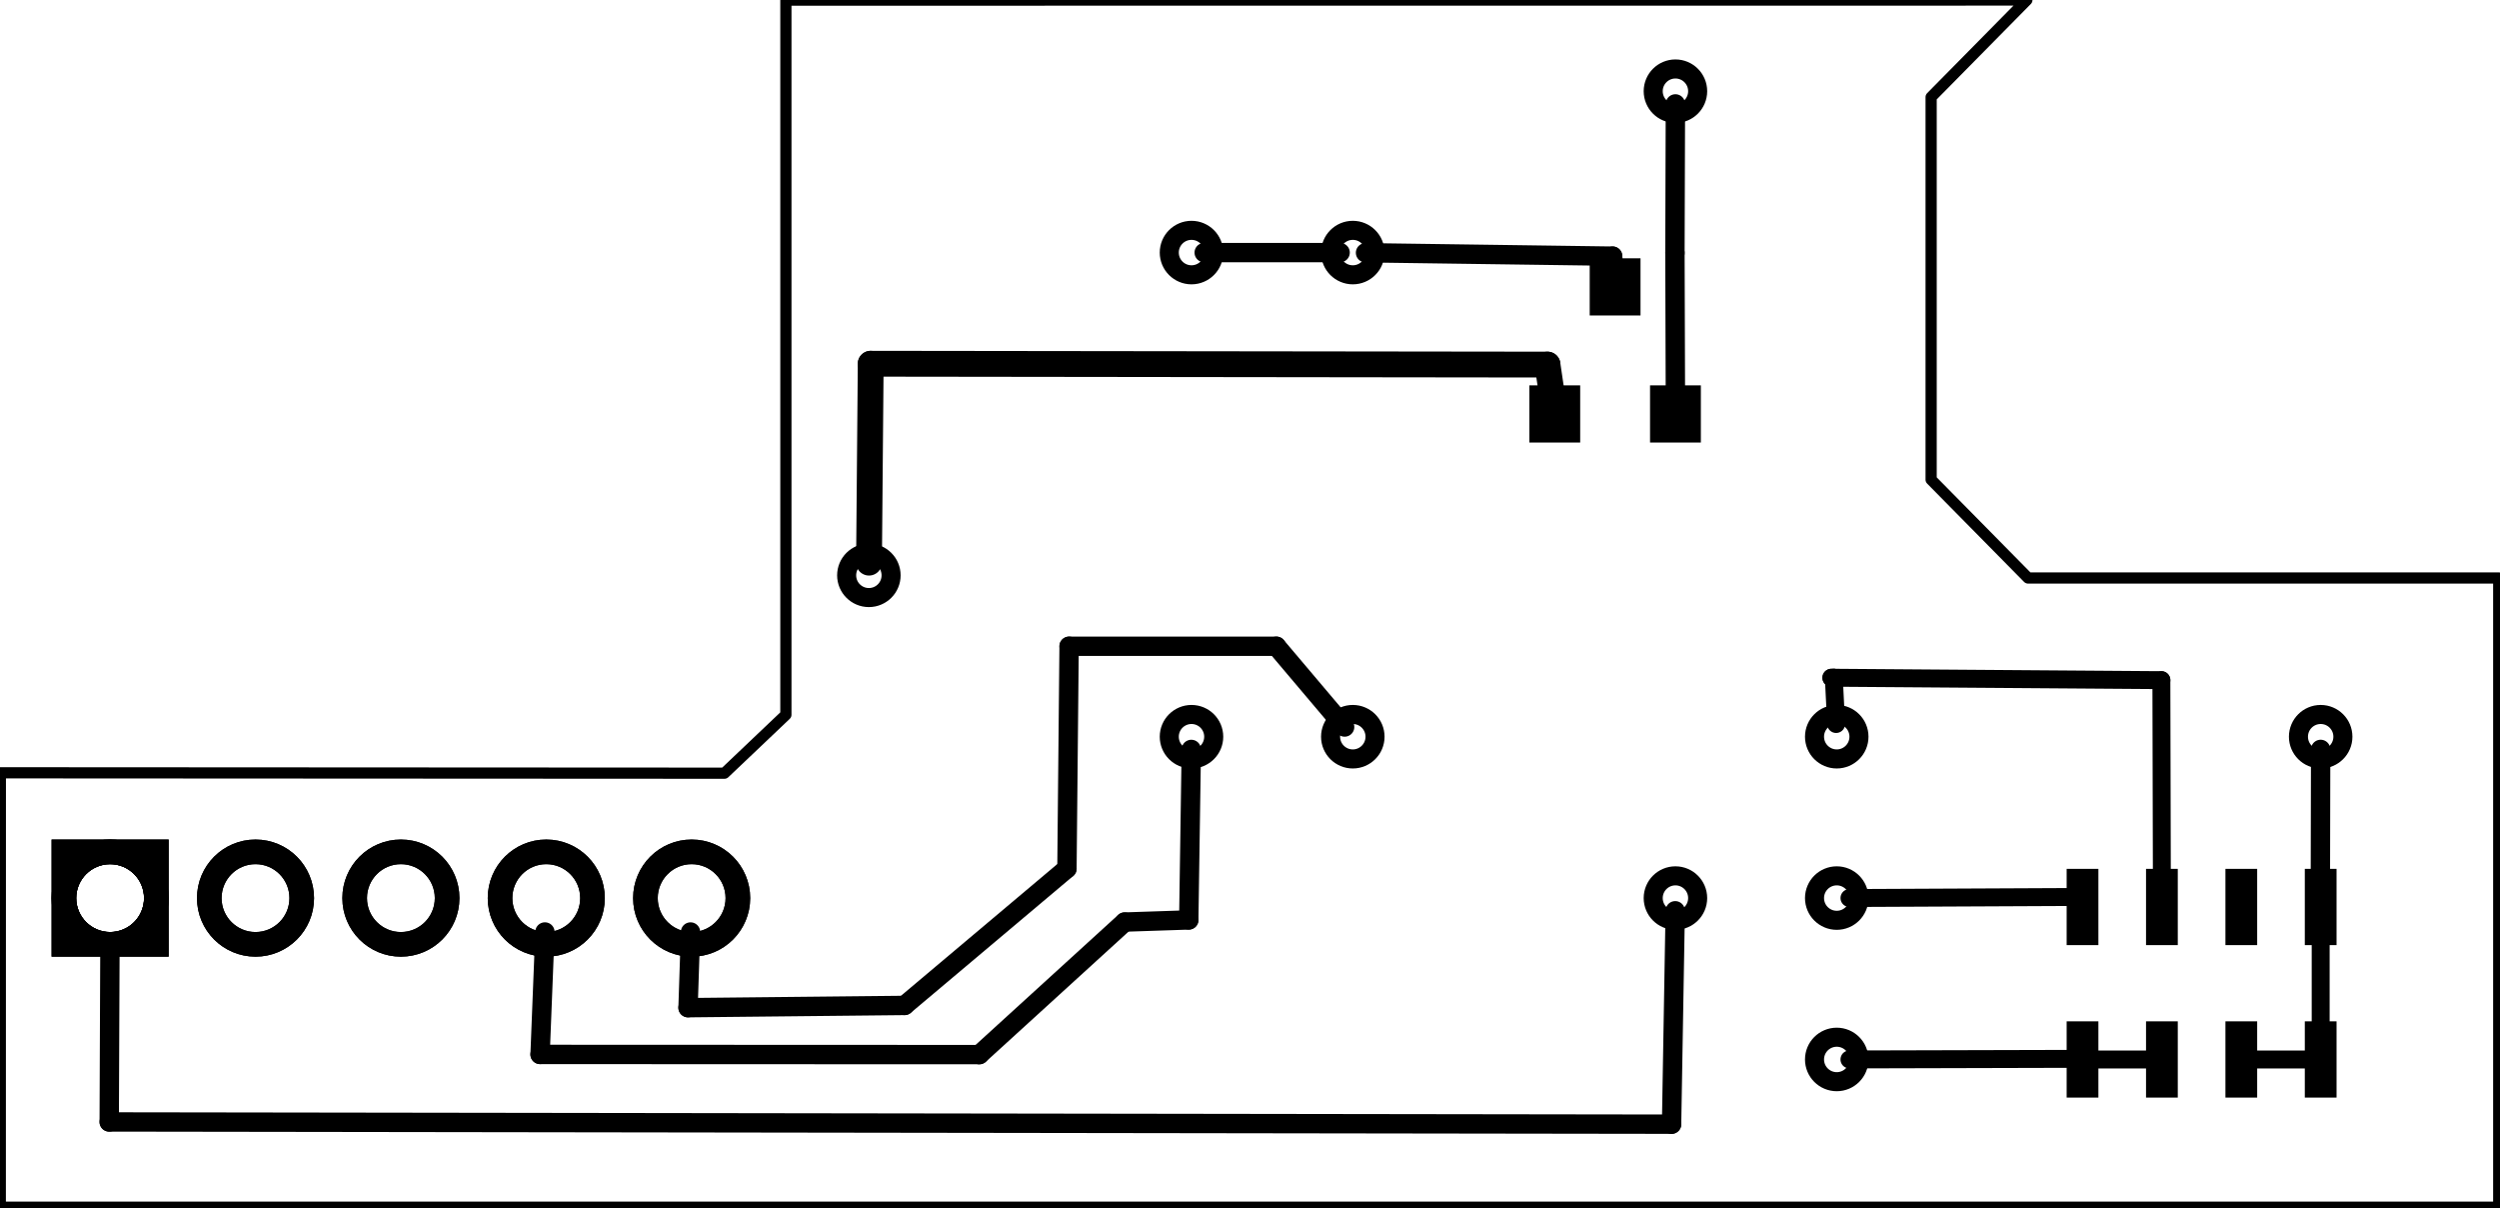
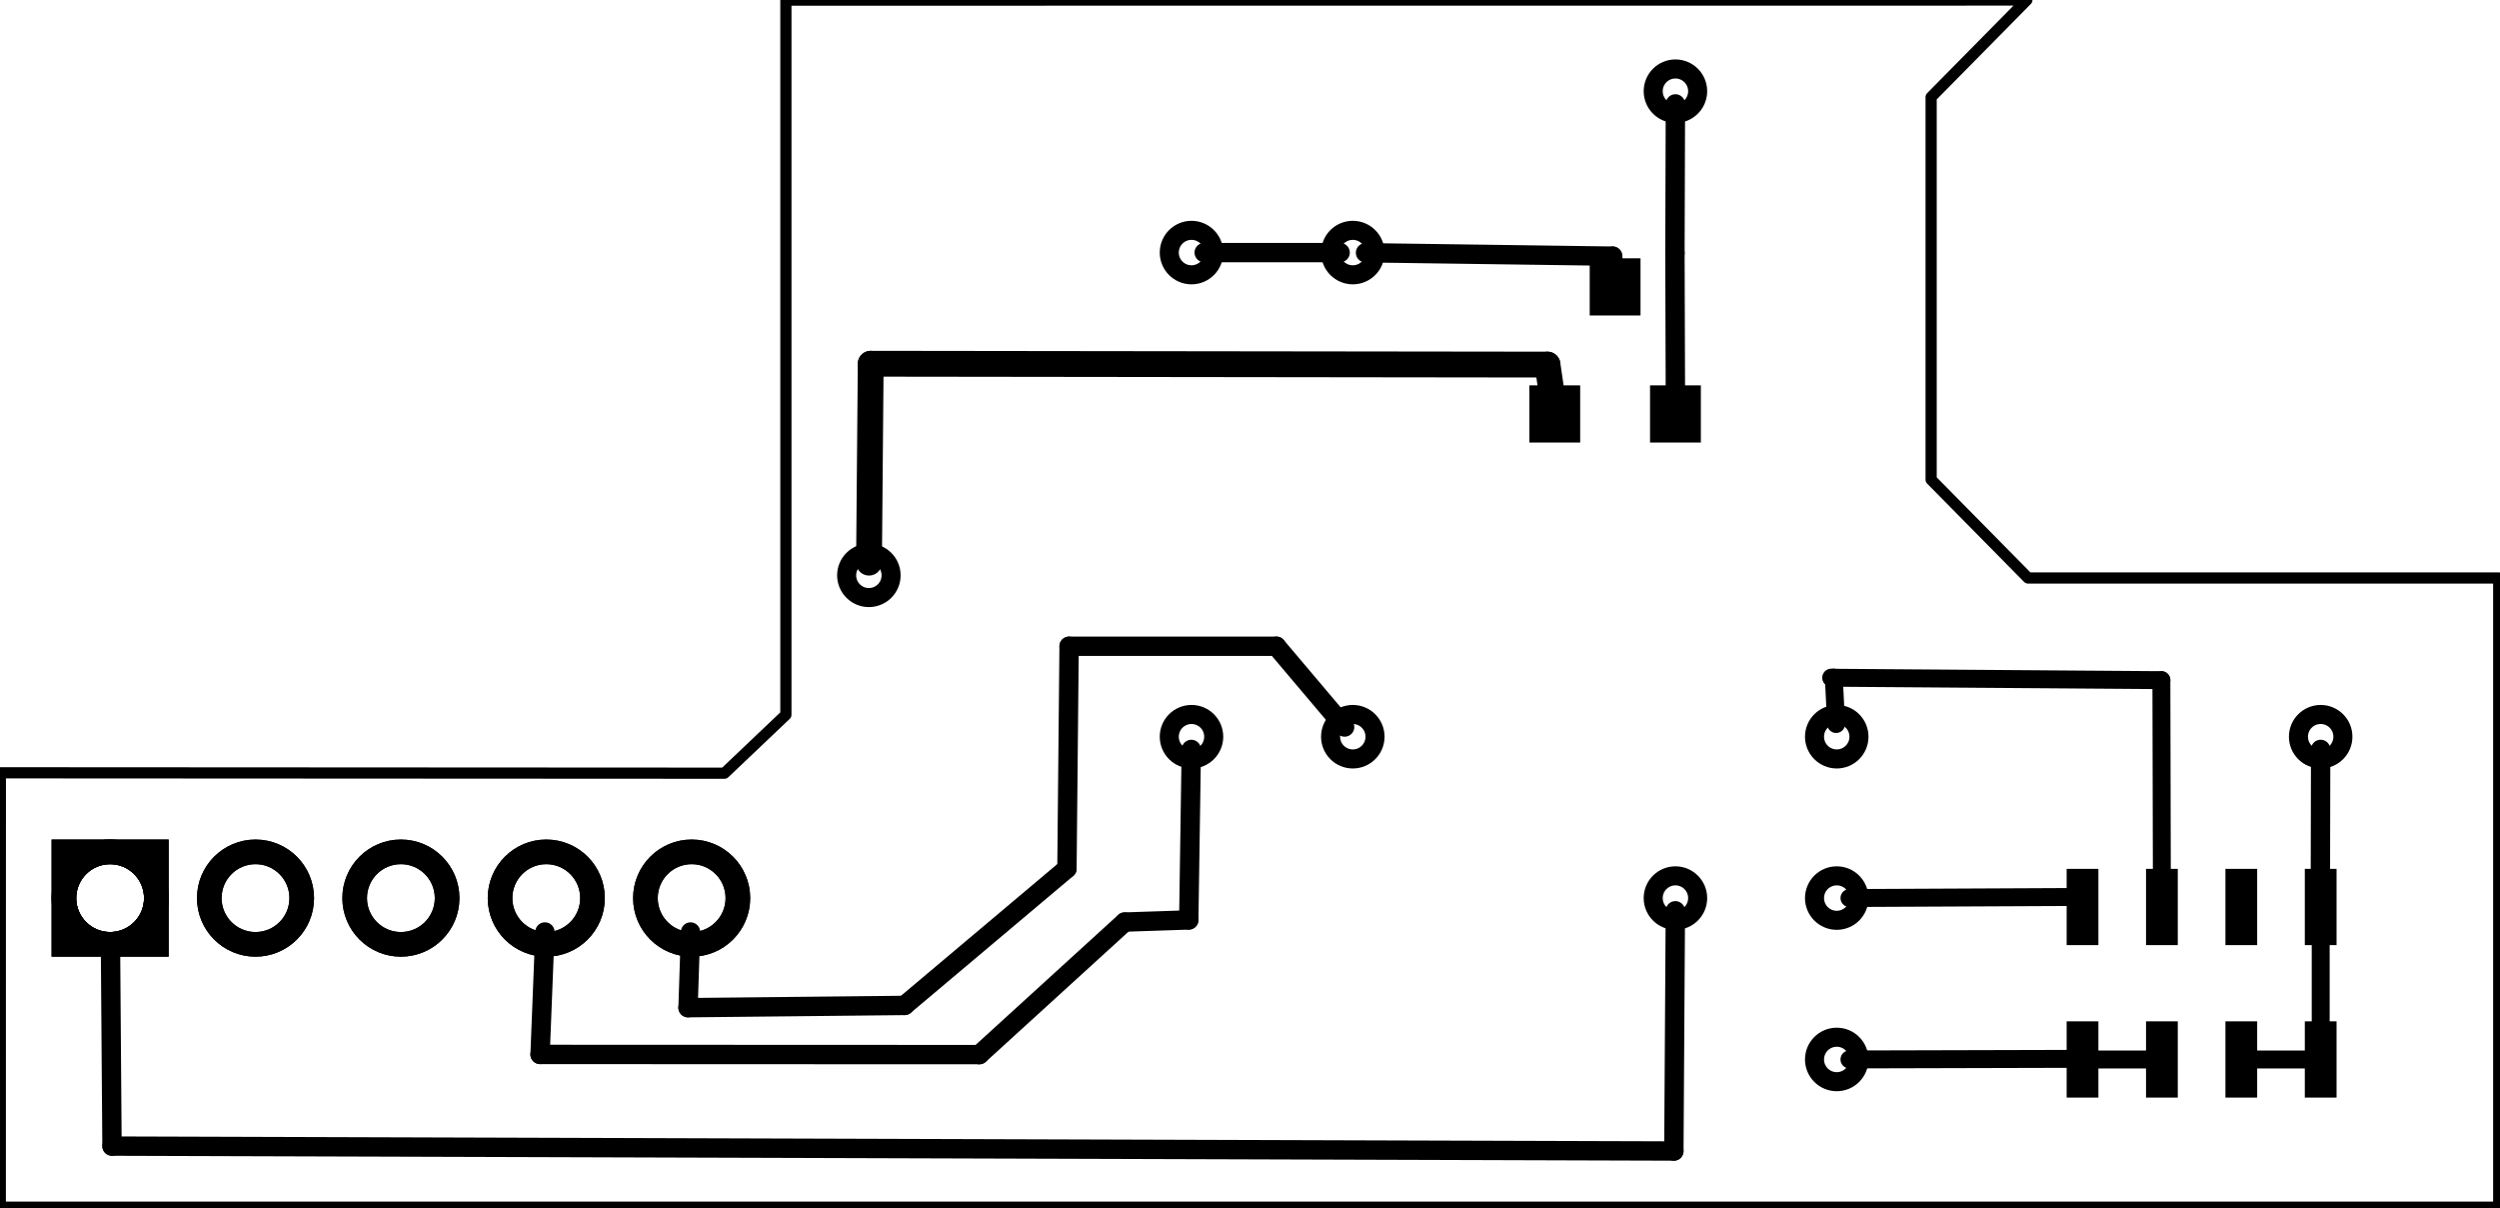
- <svg xmlns="http://www.w3.org/2000/svg" x="0in" baseProfile="tiny" viewBox="0 0 111.516 53.862" version="1.2" width="1.549in" y="0in" height="0.748in">
+ <svg xmlns="http://www.w3.org/2000/svg" height="0.748in" baseProfile="tiny" viewBox="0 0 111.516 53.862" version="1.2" x="0in" y="0in" width="1.549in">
  <g partID="855297210">
    <g transform="matrix(1, 0, 0, 1, 110.064, 45.0012)">
      <g id="board">
        <g style="display:inline">
-           <path stroke="black" d="m-19.609,-45,-55.39,0.004l0,31.886l-2.743,2.606,-32.318,-0.018,-0.003,19.383l111.515,0l0,-28.074l-21.007,0l-4.327,-4.387l0,-17.069z" fill-opacity="0.5" style="display:inline;fill-rule:evenodd;stroke-linecap:round;stroke-linejoin:round;stroke-miterlimit:4;stroke-dasharray:none" fill="none" id="boardoutline" stroke-width="0.5" />
+           <path stroke="black" id="boardoutline" d="m-19.609,-45,-55.39,0.004l0,31.886l-2.743,2.606,-32.318,-0.018,-0.003,19.383l111.515,0l0,-28.074l-21.007,0l-4.327,-4.387l0,-17.069z" style="display:inline;fill-rule:evenodd;stroke-linecap:round;stroke-linejoin:round;stroke-miterlimit:4;stroke-dasharray:none" stroke-width="0.5" fill="none" fill-opacity="0.5" />
        </g>
      </g>
    </g>
  </g>
  <g partID="855271531">
    <g transform="translate(57.352,29.8522)">
      <g id="copper1">
-         <circle stroke="black" cy="3.017" cx="3.017" fill="none" id="connector0pin" stroke-width="0.85" r="0.992" />
+         <circle cx="3.017" cy="3.017" r="0.992" stroke="black" id="connector0pin" stroke-width="0.85" fill="none" />
      </g>
    </g>
  </g>
  <g partID="855271561">
    <g transform="translate(50.152,29.8522)">
      <g id="copper1">
-         <circle stroke="black" cy="3.017" cx="3.017" fill="none" id="connector0pin" stroke-width="0.85" r="0.992" />
+         <circle cx="3.017" cy="3.017" r="0.992" stroke="black" id="connector0pin" stroke-width="0.85" fill="none" />
      </g>
    </g>
  </g>
  <g partID="855136111">
    <g transform="translate(35.752,22.6522)">
      <g id="copper1">
-         <circle stroke="black" cy="3.017" cx="3.017" fill="none" id="connector0pin" stroke-width="0.85" r="0.992" />
+         <circle cx="3.017" cy="3.017" r="0.992" stroke="black" id="connector0pin" stroke-width="0.85" fill="none" />
      </g>
    </g>
  </g>
  <g partID="855140601">
    <g transform="translate(78.952,37.0519)">
      <g id="copper1">
-         <circle stroke="black" cy="3.017" cx="3.017" fill="none" id="connector0pin" stroke-width="0.85" r="0.992" />
+         <circle cx="3.017" cy="3.017" r="0.992" stroke="black" id="connector0pin" stroke-width="0.85" fill="none" />
      </g>
    </g>
  </g>
  <g partID="855140631">
    <g transform="translate(78.952,29.8522)">
      <g id="copper1">
-         <circle stroke="black" cy="3.017" cx="3.017" fill="none" id="connector0pin" stroke-width="0.85" r="0.992" />
+         <circle cx="3.017" cy="3.017" r="0.992" stroke="black" id="connector0pin" stroke-width="0.85" fill="none" />
      </g>
    </g>
  </g>
  <g partID="855304011">
    <g transform="translate(2.296,35.4775)">
      <g transform="matrix(1.52608, 0, 0, 1.52649, -0.427877, -0.174562)">
        <g id="copper1">
          <g gorn="0.2.0.0.0.0.0.0">
-             <circle stroke="black" connectorname="5" gorn="0.2.0.0.0.0.0.0.0" cy="3.123" cx="18.997" fill="none" id="circle12" stroke-width="0.72" r="1.352" />
-             <circle stroke="black" connectorname="4" gorn="0.2.0.0.0.0.0.0.1" cy="3.123" cx="14.745" fill="none" id="circle19" stroke-width="0.72" r="1.352" />
-             <circle stroke="black" connectorname="3" gorn="0.2.0.0.0.0.0.0.2" cy="3.123" cx="10.493" fill="none" id="circle9" stroke-width="0.72" r="1.352" />
-             <circle stroke="black" connectorname="2" gorn="0.2.0.0.0.0.0.0.3" cy="3.123" cx="6.241" fill="none" id="circle7" stroke-width="0.72" r="1.352" />
-             <circle stroke="black" connectorname="1" gorn="0.2.0.0.0.0.0.0.4" cy="3.123" cx="1.989" fill="none" id="circle4" stroke-width="0.72" r="1.352" />
-             <path stroke="none" d="m0.277,1.411l3.424,0l0,3.424l-3.424,0zm0.72,1.712a0.992,0.992,0,1,0,1.984,0,0.992,0.992,0,1,0,-1.984,0z" gorn="0.2.0.0.0.0.0.0.5" fill="black" id="path5" stroke-width="0" />
-             <g gorn="0.2.0.0.0.0.0.0.6" id="copper0">
-               <circle stroke="black" connectorname="5" gorn="0.2.0.0.0.0.0.0.6.0" cy="3.123" cx="18.997" fill="none" id="connector4pad" stroke-width="0.72" r="1.352" />
-               <circle stroke="black" connectorname="4" gorn="0.2.0.0.0.0.0.0.6.1" cy="3.123" cx="14.745" fill="none" id="connector3pad" stroke-width="0.72" r="1.352" />
-               <circle stroke="black" connectorname="3" gorn="0.2.0.0.0.0.0.0.6.2" cy="3.123" cx="10.493" fill="none" id="connector2pad" stroke-width="0.72" r="1.352" />
-               <circle stroke="black" connectorname="2" gorn="0.2.0.0.0.0.0.0.6.3" cy="3.123" cx="6.241" fill="none" id="connector1pad" stroke-width="0.72" r="1.352" />
-               <path stroke="none" d="m0.277,1.411l3.424,0l0,3.424l-3.424,0zm0.72,1.712a0.992,0.992,0,1,0,1.984,0,0.992,0.992,0,1,0,-1.984,0z" gorn="0.2.0.0.0.0.0.0.6.4" fill="black" id="connector0pad" stroke-width="0" />
-               <circle stroke="black" connectorname="1" gorn="0.2.0.0.0.0.0.0.6.5" cy="3.123" cx="1.989" fill="none" id="circle11" stroke-width="0.72" r="1.352" />
+             <circle cy="3.123" cx="18.997" r="1.352" stroke="black" id="circle12" connectorname="5" stroke-width="0.72" fill="none" gorn="0.2.0.0.0.0.0.0.0" />
+             <circle cy="3.123" cx="14.745" r="1.352" stroke="black" id="circle19" connectorname="4" stroke-width="0.72" fill="none" gorn="0.2.0.0.0.0.0.0.1" />
+             <circle cy="3.123" cx="10.493" r="1.352" stroke="black" id="circle9" connectorname="3" stroke-width="0.72" fill="none" gorn="0.2.0.0.0.0.0.0.2" />
+             <circle cy="3.123" cx="6.241" r="1.352" stroke="black" id="circle7" connectorname="2" stroke-width="0.72" fill="none" gorn="0.2.0.0.0.0.0.0.3" />
+             <circle cy="3.123" cx="1.989" r="1.352" stroke="black" id="circle4" connectorname="1" stroke-width="0.72" fill="none" gorn="0.2.0.0.0.0.0.0.4" />
+             <path stroke="none" id="path5" d="m0.277,1.411l3.424,0l0,3.424l-3.424,0zm0.72,1.712a0.992,0.992,0,1,0,1.984,0,0.992,0.992,0,1,0,-1.984,0z" stroke-width="0" fill="black" gorn="0.2.0.0.0.0.0.0.5" />
+             <g id="copper0" gorn="0.2.0.0.0.0.0.0.6">
+               <circle cy="3.123" cx="18.997" r="1.352" stroke="black" id="connector4pad" connectorname="5" stroke-width="0.72" fill="none" gorn="0.2.0.0.0.0.0.0.6.0" />
+               <circle cy="3.123" cx="14.745" r="1.352" stroke="black" id="connector3pad" connectorname="4" stroke-width="0.72" fill="none" gorn="0.2.0.0.0.0.0.0.6.1" />
+               <circle cy="3.123" cx="10.493" r="1.352" stroke="black" id="connector2pad" connectorname="3" stroke-width="0.72" fill="none" gorn="0.2.0.0.0.0.0.0.6.2" />
+               <circle cy="3.123" cx="6.241" r="1.352" stroke="black" id="connector1pad" connectorname="2" stroke-width="0.72" fill="none" gorn="0.2.0.0.0.0.0.0.6.3" />
+               <path stroke="none" id="connector0pad" d="m0.277,1.411l3.424,0l0,3.424l-3.424,0zm0.72,1.712a0.992,0.992,0,1,0,1.984,0,0.992,0.992,0,1,0,-1.984,0z" stroke-width="0" fill="black" gorn="0.2.0.0.0.0.0.0.6.4" />
+               <circle cy="3.123" cx="1.989" r="1.352" stroke="black" id="circle11" connectorname="1" stroke-width="0.72" fill="none" gorn="0.2.0.0.0.0.0.0.6.5" />
            </g>
          </g>
        </g>
      </g>
    </g>
  </g>
  <g partID="855150261">
    <g transform="translate(78.952,44.2519)">
      <g id="copper1">
-         <circle stroke="black" cy="3.017" cx="3.017" fill="none" id="connector0pin" stroke-width="0.85" r="0.992" />
+         <circle cx="3.017" cy="3.017" r="0.992" stroke="black" id="connector0pin" stroke-width="0.85" fill="none" />
      </g>
    </g>
  </g>
  <g partID="855163121">
    <g transform="translate(71.752,37.0519)">
      <g id="copper1">
-         <circle stroke="black" cy="3.017" cx="3.017" fill="none" id="connector0pin" stroke-width="0.85" r="0.992" />
+         <circle cx="3.017" cy="3.017" r="0.992" stroke="black" id="connector0pin" stroke-width="0.85" fill="none" />
      </g>
    </g>
  </g>
  <g partID="855289461">
    <g transform="translate(71.752,1.05216)">
      <g id="copper1">
-         <circle stroke="black" cy="3.017" cx="3.017" fill="none" id="connector0pin" stroke-width="0.85" r="0.992" />
+         <circle cx="3.017" cy="3.017" r="0.992" stroke="black" id="connector0pin" stroke-width="0.85" fill="none" />
      </g>
    </g>
  </g>
  <g partID="855288661">
    <g transform="translate(100.552,29.8522)">
      <g id="copper1">
-         <circle stroke="black" cy="3.017" cx="3.017" fill="none" id="connector0pin" stroke-width="0.85" r="0.992" />
+         <circle cx="3.017" cy="3.017" r="0.992" stroke="black" id="connector0pin" stroke-width="0.85" fill="none" />
      </g>
    </g>
  </g>
  <g partID="855287181">
    <g transform="translate(57.352,8.25216)">
      <g id="copper1">
-         <circle stroke="black" cy="3.017" cx="3.017" fill="none" id="connector0pin" stroke-width="0.85" r="0.992" />
+         <circle cx="3.017" cy="3.017" r="0.992" stroke="black" id="connector0pin" stroke-width="0.85" fill="none" />
      </g>
    </g>
  </g>
  <g partID="855182091">
    <g transform="translate(50.152,8.25216)">
      <g id="copper1">
-         <circle stroke="black" cy="3.017" cx="3.017" fill="none" id="connector0pin" stroke-width="0.85" r="0.992" />
+         <circle cx="3.017" cy="3.017" r="0.992" stroke="black" id="connector0pin" stroke-width="0.85" fill="none" />
      </g>
    </g>
  </g>
  <g partID="854231630">
    <g transform="translate(90.9878,48.9705)">
      <g transform="matrix(0,-1,1,0,0,0)">
-         <g gorn="0.1" id="copper1">
-           <rect x="0" stroke="none" connectorname="1" gorn="0.1.0" width="3.402" y="1.243" stroke-linecap="round" id="connector0pad" fill="black" height="1.417" stroke-width="0" />
-           <rect x="0" stroke="none" connectorname="2" gorn="0.1.1" width="3.402" y="4.786" stroke-linecap="round" id="connector1pad" fill="black" height="1.417" stroke-width="0" />
-           <rect x="0" stroke="none" connectorname="3" gorn="0.1.2" width="3.402" y="8.33" stroke-linecap="round" id="connector2pad" fill="black" height="1.417" stroke-width="0" />
-           <rect x="0" stroke="none" connectorname="4" gorn="0.1.3" width="3.402" y="11.873" stroke-linecap="round" id="connector3pad" fill="black" height="1.417" stroke-width="0" />
-           <rect x="6.803" stroke="none" connectorname="8" gorn="0.1.4" width="3.402" y="1.243" stroke-linecap="round" id="connector7pin" fill="black" height="1.417" stroke-width="0" />
-           <rect x="6.803" stroke="none" connectorname="7" gorn="0.1.5" width="3.402" y="4.786" stroke-linecap="round" id="connector6pin" fill="black" height="1.417" stroke-width="0" />
-           <rect x="6.803" stroke="none" connectorname="6" gorn="0.1.6" width="3.402" y="8.33" stroke-linecap="round" id="connector5pin" fill="black" height="1.417" stroke-width="0" />
-           <rect x="6.803" stroke="none" connectorname="5" gorn="0.1.7" width="3.402" y="11.873" stroke-linecap="round" id="connector4pin" fill="black" height="1.417" stroke-width="0" />
-           <g gorn="0.1.8" id="copper0" />
+         <g id="copper1" gorn="0.1">
+           <rect stroke="none" height="1.417" id="connector0pad" connectorname="1" stroke-width="0" x="0" fill="black" gorn="0.1.0" stroke-linecap="round" width="3.402" y="1.243" />
+           <rect stroke="none" height="1.417" id="connector1pad" connectorname="2" stroke-width="0" x="0" fill="black" gorn="0.1.1" stroke-linecap="round" width="3.402" y="4.786" />
+           <rect stroke="none" height="1.417" id="connector2pad" connectorname="3" stroke-width="0" x="0" fill="black" gorn="0.1.2" stroke-linecap="round" width="3.402" y="8.33" />
+           <rect stroke="none" height="1.417" id="connector3pad" connectorname="4" stroke-width="0" x="0" fill="black" gorn="0.1.3" stroke-linecap="round" width="3.402" y="11.873" />
+           <rect stroke="none" height="1.417" id="connector7pin" connectorname="8" stroke-width="0" x="6.803" fill="black" gorn="0.1.4" stroke-linecap="round" width="3.402" y="1.243" />
+           <rect stroke="none" height="1.417" id="connector6pin" connectorname="7" stroke-width="0" x="6.803" fill="black" gorn="0.1.5" stroke-linecap="round" width="3.402" y="4.786" />
+           <rect stroke="none" height="1.417" id="connector5pin" connectorname="6" stroke-width="0" x="6.803" fill="black" gorn="0.1.6" stroke-linecap="round" width="3.402" y="8.33" />
+           <rect stroke="none" height="1.417" id="connector4pin" connectorname="5" stroke-width="0" x="6.803" fill="black" gorn="0.1.7" stroke-linecap="round" width="3.402" y="11.873" />
+           <g id="copper0" gorn="0.1.8" />
        </g>
      </g>
    </g>
  </g>
  <g partID="855236320">
    <g transform="translate(67.8248,11.5246)">
      <g transform="matrix(1,0,0,1,0,0)">
        <g id="copper1">
-           <rect x="0.425" stroke="none" fill-opacity="1" width="2.268" y="5.669" height="2.551" id="connector0pin" fill="black" />
-           <g x="1.559" width="0" y="6.945" height="0" id="connector0terminal" fill="none" stroke-width="0" />
-           <rect x="5.811" stroke="none" fill-opacity="1" width="2.268" y="5.669" height="2.551" id="connector1pin" fill="black" />
-           <g x="6.945" width="0" y="6.945" height="0" id="connector1terminal" fill="none" stroke-width="0" />
-           <rect x="3.118" stroke="none" fill-opacity="1" width="2.268" y="0" height="2.551" id="connector2pin" fill="black" />
-           <g x="4.252" width="0" y="1.276" height="0" id="connector2terminal" fill="none" stroke-width="0" />
+           <rect stroke="none" height="2.551" id="connector0pin" x="0.425" fill="black" width="2.268" y="5.669" fill-opacity="1" />
+           <g height="0" id="connector0terminal" stroke-width="0" x="1.559" fill="none" width="0" y="6.945" />
+           <rect stroke="none" height="2.551" id="connector1pin" x="5.811" fill="black" width="2.268" y="5.669" fill-opacity="1" />
+           <g height="0" id="connector1terminal" stroke-width="0" x="6.945" fill="none" width="0" y="6.945" />
+           <rect stroke="none" height="2.551" id="connector2pin" x="3.118" fill="black" width="2.268" y="0" fill-opacity="1" />
+           <g height="0" id="connector2terminal" stroke-width="0" x="4.252" fill="none" width="0" y="1.276" />
        </g>
      </g>
    </g>
  </g>
  <g partID="855287830">
-     <line stroke="black" y1="11.27" y2="11.27" x1="59.803" x2="53.736" stroke-linecap="round" stroke-width="0.864" />
+     <line x1="59.803" stroke="black" y2="11.27" y1="11.27" stroke-width="0.864" x2="53.736" stroke-linecap="round" />
  </g>
  <g partID="855287730">
-     <line stroke="black" y1="11.925" y2="11.429" x1="72.005" x2="71.965" stroke-linecap="round" stroke-width="0.864" />
+     <line x1="72.005" stroke="black" y2="11.429" y1="11.925" stroke-width="0.864" x2="71.965" stroke-linecap="round" />
  </g>
  <g partID="855287720">
-     <line stroke="black" y1="11.429" y2="11.277" x1="71.965" x2="60.937" stroke-linecap="round" stroke-width="0.864" />
+     <line x1="71.965" stroke="black" y2="11.277" y1="11.429" stroke-width="0.864" x2="60.937" stroke-linecap="round" />
  </g>
  <g partID="855289640">
-     <line stroke="black" y1="17.594" y2="11.284" x1="74.767" x2="74.747" stroke-linecap="round" stroke-width="0.864" />
+     <line x1="74.767" stroke="black" y2="11.284" y1="17.594" stroke-width="0.864" x2="74.747" stroke-linecap="round" />
  </g>
  <g partID="855289630">
-     <line stroke="black" y1="11.284" y2="4.636" x1="74.747" x2="74.768" stroke-linecap="round" stroke-width="0.864" />
+     <line x1="74.747" stroke="black" y2="4.636" y1="11.284" stroke-width="0.864" x2="74.768" stroke-linecap="round" />
  </g>
  <g partID="855289180">
-     <line stroke="black" y1="33.436" y2="40.091" x1="103.568" x2="103.554" stroke-linecap="round" stroke-width="0.864" />
+     <line x1="103.568" stroke="black" y2="40.091" y1="33.436" stroke-width="0.864" x2="103.554" stroke-linecap="round" />
  </g>
  <g partID="855289170">
-     <line stroke="black" y1="40.091" y2="40.467" x1="103.554" x2="103.569" stroke-linecap="round" stroke-width="0.864" />
+     <line x1="103.554" stroke="black" y2="40.467" y1="40.091" stroke-width="0.864" x2="103.569" stroke-linecap="round" />
  </g>
  <g partID="855272530">
-     <line stroke="black" y1="44.959" y2="44.859" x1="30.698" x2="40.361" stroke-linecap="round" stroke-width="0.864" />
+     <line x1="30.698" stroke="black" y2="44.859" y1="44.959" stroke-width="0.864" x2="40.361" stroke-linecap="round" />
  </g>
  <g partID="855272460">
-     <line stroke="black" y1="44.859" y2="38.754" x1="40.361" x2="47.61" stroke-linecap="round" stroke-width="0.864" />
+     <line x1="40.361" stroke="black" y2="38.754" y1="44.859" stroke-width="0.864" x2="47.61" stroke-linecap="round" />
  </g>
  <g partID="855272390">
-     <line stroke="black" y1="38.754" y2="28.834" x1="47.61" x2="47.706" stroke-linecap="round" stroke-width="0.864" />
+     <line x1="47.61" stroke="black" y2="28.834" y1="38.754" stroke-width="0.864" x2="47.706" stroke-linecap="round" />
  </g>
  <g partID="855272320">
-     <line stroke="black" y1="28.834" y2="28.834" x1="47.706" x2="56.958" stroke-linecap="round" stroke-width="0.864" />
+     <line x1="47.706" stroke="black" y2="28.834" y1="28.834" stroke-width="0.864" x2="56.958" stroke-linecap="round" />
  </g>
  <g partID="855272250">
-     <line stroke="black" y1="28.834" y2="32.437" x1="56.958" x2="60.004" stroke-linecap="round" stroke-width="0.864" />
+     <line x1="56.958" stroke="black" y2="32.437" y1="28.834" stroke-width="0.864" x2="60.004" stroke-linecap="round" />
  </g>
  <g partID="855272180">
-     <line stroke="black" y1="41.583" y2="44.959" x1="30.809" x2="30.698" stroke-linecap="round" stroke-width="0.864" />
+     <line x1="30.809" stroke="black" y2="44.959" y1="41.583" stroke-width="0.864" x2="30.698" stroke-linecap="round" />
  </g>
  <g partID="855272050">
-     <line stroke="black" y1="47.045" y2="47.053" x1="24.094" x2="43.699" stroke-linecap="round" stroke-width="0.864" />
+     <line x1="24.094" stroke="black" y2="47.053" y1="47.045" stroke-width="0.864" x2="43.699" stroke-linecap="round" />
  </g>
  <g partID="855271980">
-     <line stroke="black" y1="47.053" y2="41.139" x1="43.699" x2="50.186" stroke-linecap="round" stroke-width="0.864" />
+     <line x1="43.699" stroke="black" y2="41.139" y1="47.053" stroke-width="0.864" x2="50.186" stroke-linecap="round" />
  </g>
  <g partID="855271910">
-     <line stroke="black" y1="41.139" y2="41.044" x1="50.186" x2="53.047" stroke-linecap="round" stroke-width="0.864" />
+     <line x1="50.186" stroke="black" y2="41.044" y1="41.139" stroke-width="0.864" x2="53.047" stroke-linecap="round" />
  </g>
  <g partID="855271840">
-     <line stroke="black" y1="41.044" y2="33.437" x1="53.047" x2="53.161" stroke-linecap="round" stroke-width="0.864" />
+     <line x1="53.047" stroke="black" y2="33.437" y1="41.044" stroke-width="0.864" x2="53.161" stroke-linecap="round" />
  </g>
  <g partID="855271770">
-     <line stroke="black" y1="41.582" y2="47.045" x1="24.31" x2="24.094" stroke-linecap="round" stroke-width="0.864" />
+     <line x1="24.31" stroke="black" y2="47.045" y1="41.582" stroke-width="0.864" x2="24.094" stroke-linecap="round" />
  </g>
  <g partID="855270170">
-     <line stroke="black" y1="16.267" y2="16.229" x1="69.059" x2="38.851" stroke-linecap="round" stroke-width="1.152" />
+     <line x1="69.059" stroke="black" y2="16.229" y1="16.267" stroke-width="1.152" x2="38.851" stroke-linecap="round" />
  </g>
  <g partID="855270140">
-     <line stroke="black" y1="16.229" y2="25.103" x1="38.851" x2="38.775" stroke-linecap="round" stroke-width="1.152" />
+     <line x1="38.851" stroke="black" y2="25.103" y1="16.229" stroke-width="1.152" x2="38.775" stroke-linecap="round" />
  </g>
  <g partID="855270110">
-     <line stroke="black" y1="17.594" y2="16.267" x1="69.255" x2="69.059" stroke-linecap="round" stroke-width="1.152" />
+     <line x1="69.255" stroke="black" y2="16.267" y1="17.594" stroke-width="1.152" x2="69.059" stroke-linecap="round" />
  </g>
  <g partID="855264940">
-     <line stroke="black" y1="50.157" y2="50.057" x1="74.596" x2="4.863" stroke-linecap="round" stroke-width="0.864" />
+     <line x1="74.699" stroke="black" y2="51.135" y1="51.354" stroke-width="0.864" x2="4.987" stroke-linecap="round" />
  </g>
  <g partID="855264910">
-     <line stroke="black" y1="50.057" y2="42.16" x1="4.863" x2="4.895" stroke-linecap="round" stroke-width="0.864" />
+     <line x1="4.987" stroke="black" y2="42.16" y1="51.134" stroke-width="0.864" x2="4.919" stroke-linecap="round" />
  </g>
  <g partID="855264880">
-     <line stroke="black" y1="40.636" y2="50.158" x1="74.76" x2="74.597" stroke-linecap="round" stroke-width="0.864" />
+     <line x1="74.766" stroke="black" y2="51.354" y1="40.636" stroke-width="0.864" x2="74.699" stroke-linecap="round" />
  </g>
  <g partID="855196370">
-     <line stroke="black" y1="45.969" y2="41.767" x1="103.569" x2="103.569" stroke-linecap="round" stroke-width="0.8" />
+     <line x1="103.57" stroke="black" y2="41.767" y1="45.969" stroke-width="0.8" x2="103.57" stroke-linecap="round" />
  </g>
  <g partID="855151260">
-     <line stroke="black" y1="30.346" y2="39.166" x1="96.459" x2="96.48" stroke-linecap="round" stroke-width="0.8" />
+     <line x1="96.459" stroke="black" y2="39.166" y1="30.346" stroke-width="0.8" x2="96.48" stroke-linecap="round" />
  </g>
  <g partID="855293310">
-     <line stroke="black" y1="40.017" y2="40.467" x1="92.982" x2="92.939" stroke-linecap="round" stroke-width="0.8" />
+     <line x1="92.982" stroke="black" y2="40.467" y1="40.017" stroke-width="0.8" x2="92.939" stroke-linecap="round" />
  </g>
  <g partID="855148740">
-     <line stroke="black" y1="40.067" y2="40.018" x1="82.537" x2="92.982" stroke-linecap="round" stroke-width="0.8" />
+     <line x1="82.537" stroke="black" y2="40.018" y1="40.067" stroke-width="0.8" x2="92.982" stroke-linecap="round" />
  </g>
  <g partID="855276040">
-     <line stroke="black" y1="30.238" y2="30.238" x1="81.838" x2="81.73" stroke-linecap="round" stroke-width="0.8" />
+     <line x1="81.838" stroke="black" y2="30.238" y1="30.238" stroke-width="0.8" x2="81.73" stroke-linecap="round" />
  </g>
  <g partID="855276010">
-     <line stroke="black" y1="30.238" y2="30.346" x1="81.73" x2="96.459" stroke-linecap="round" stroke-width="0.8" />
+     <line x1="81.73" stroke="black" y2="30.346" y1="30.238" stroke-width="0.8" x2="96.459" stroke-linecap="round" />
  </g>
  <g partID="855148710">
-     <line stroke="black" y1="32.303" y2="30.238" x1="81.941" x2="81.839" stroke-linecap="round" stroke-width="0.8" />
+     <line x1="81.941" stroke="black" y2="30.238" y1="32.303" stroke-width="0.8" x2="81.839" stroke-linecap="round" />
  </g>
  <g partID="855151090">
-     <line stroke="black" y1="47.27" y2="47.241" x1="92.939" x2="92.994" stroke-linecap="round" stroke-width="0.8" />
+     <line x1="92.939" stroke="black" y2="47.24" y1="47.27" stroke-width="0.8" x2="92.993" stroke-linecap="round" />
  </g>
  <g partID="855151080">
-     <line stroke="black" y1="47.241" y2="47.268" x1="92.994" x2="82.536" stroke-linecap="round" stroke-width="0.8" />
+     <line x1="92.994" stroke="black" y2="47.268" y1="47.241" stroke-width="0.8" x2="82.536" stroke-linecap="round" />
  </g>
  <g partID="855139360">
-     <line stroke="black" y1="47.27" y2="47.27" x1="96.174" x2="93.248" stroke-linecap="round" stroke-width="0.8" />
+     <line x1="96.174" stroke="black" y2="47.27" y1="47.27" stroke-width="0.8" x2="93.248" stroke-linecap="round" />
  </g>
  <g partID="855139200">
-     <line stroke="black" y1="47.27" y2="47.27" x1="103.261" x2="100.335" stroke-linecap="round" stroke-width="0.8" />
+     <line x1="103.261" stroke="black" y2="47.27" y1="47.27" stroke-width="0.8" x2="100.335" stroke-linecap="round" />
  </g>
</svg>
